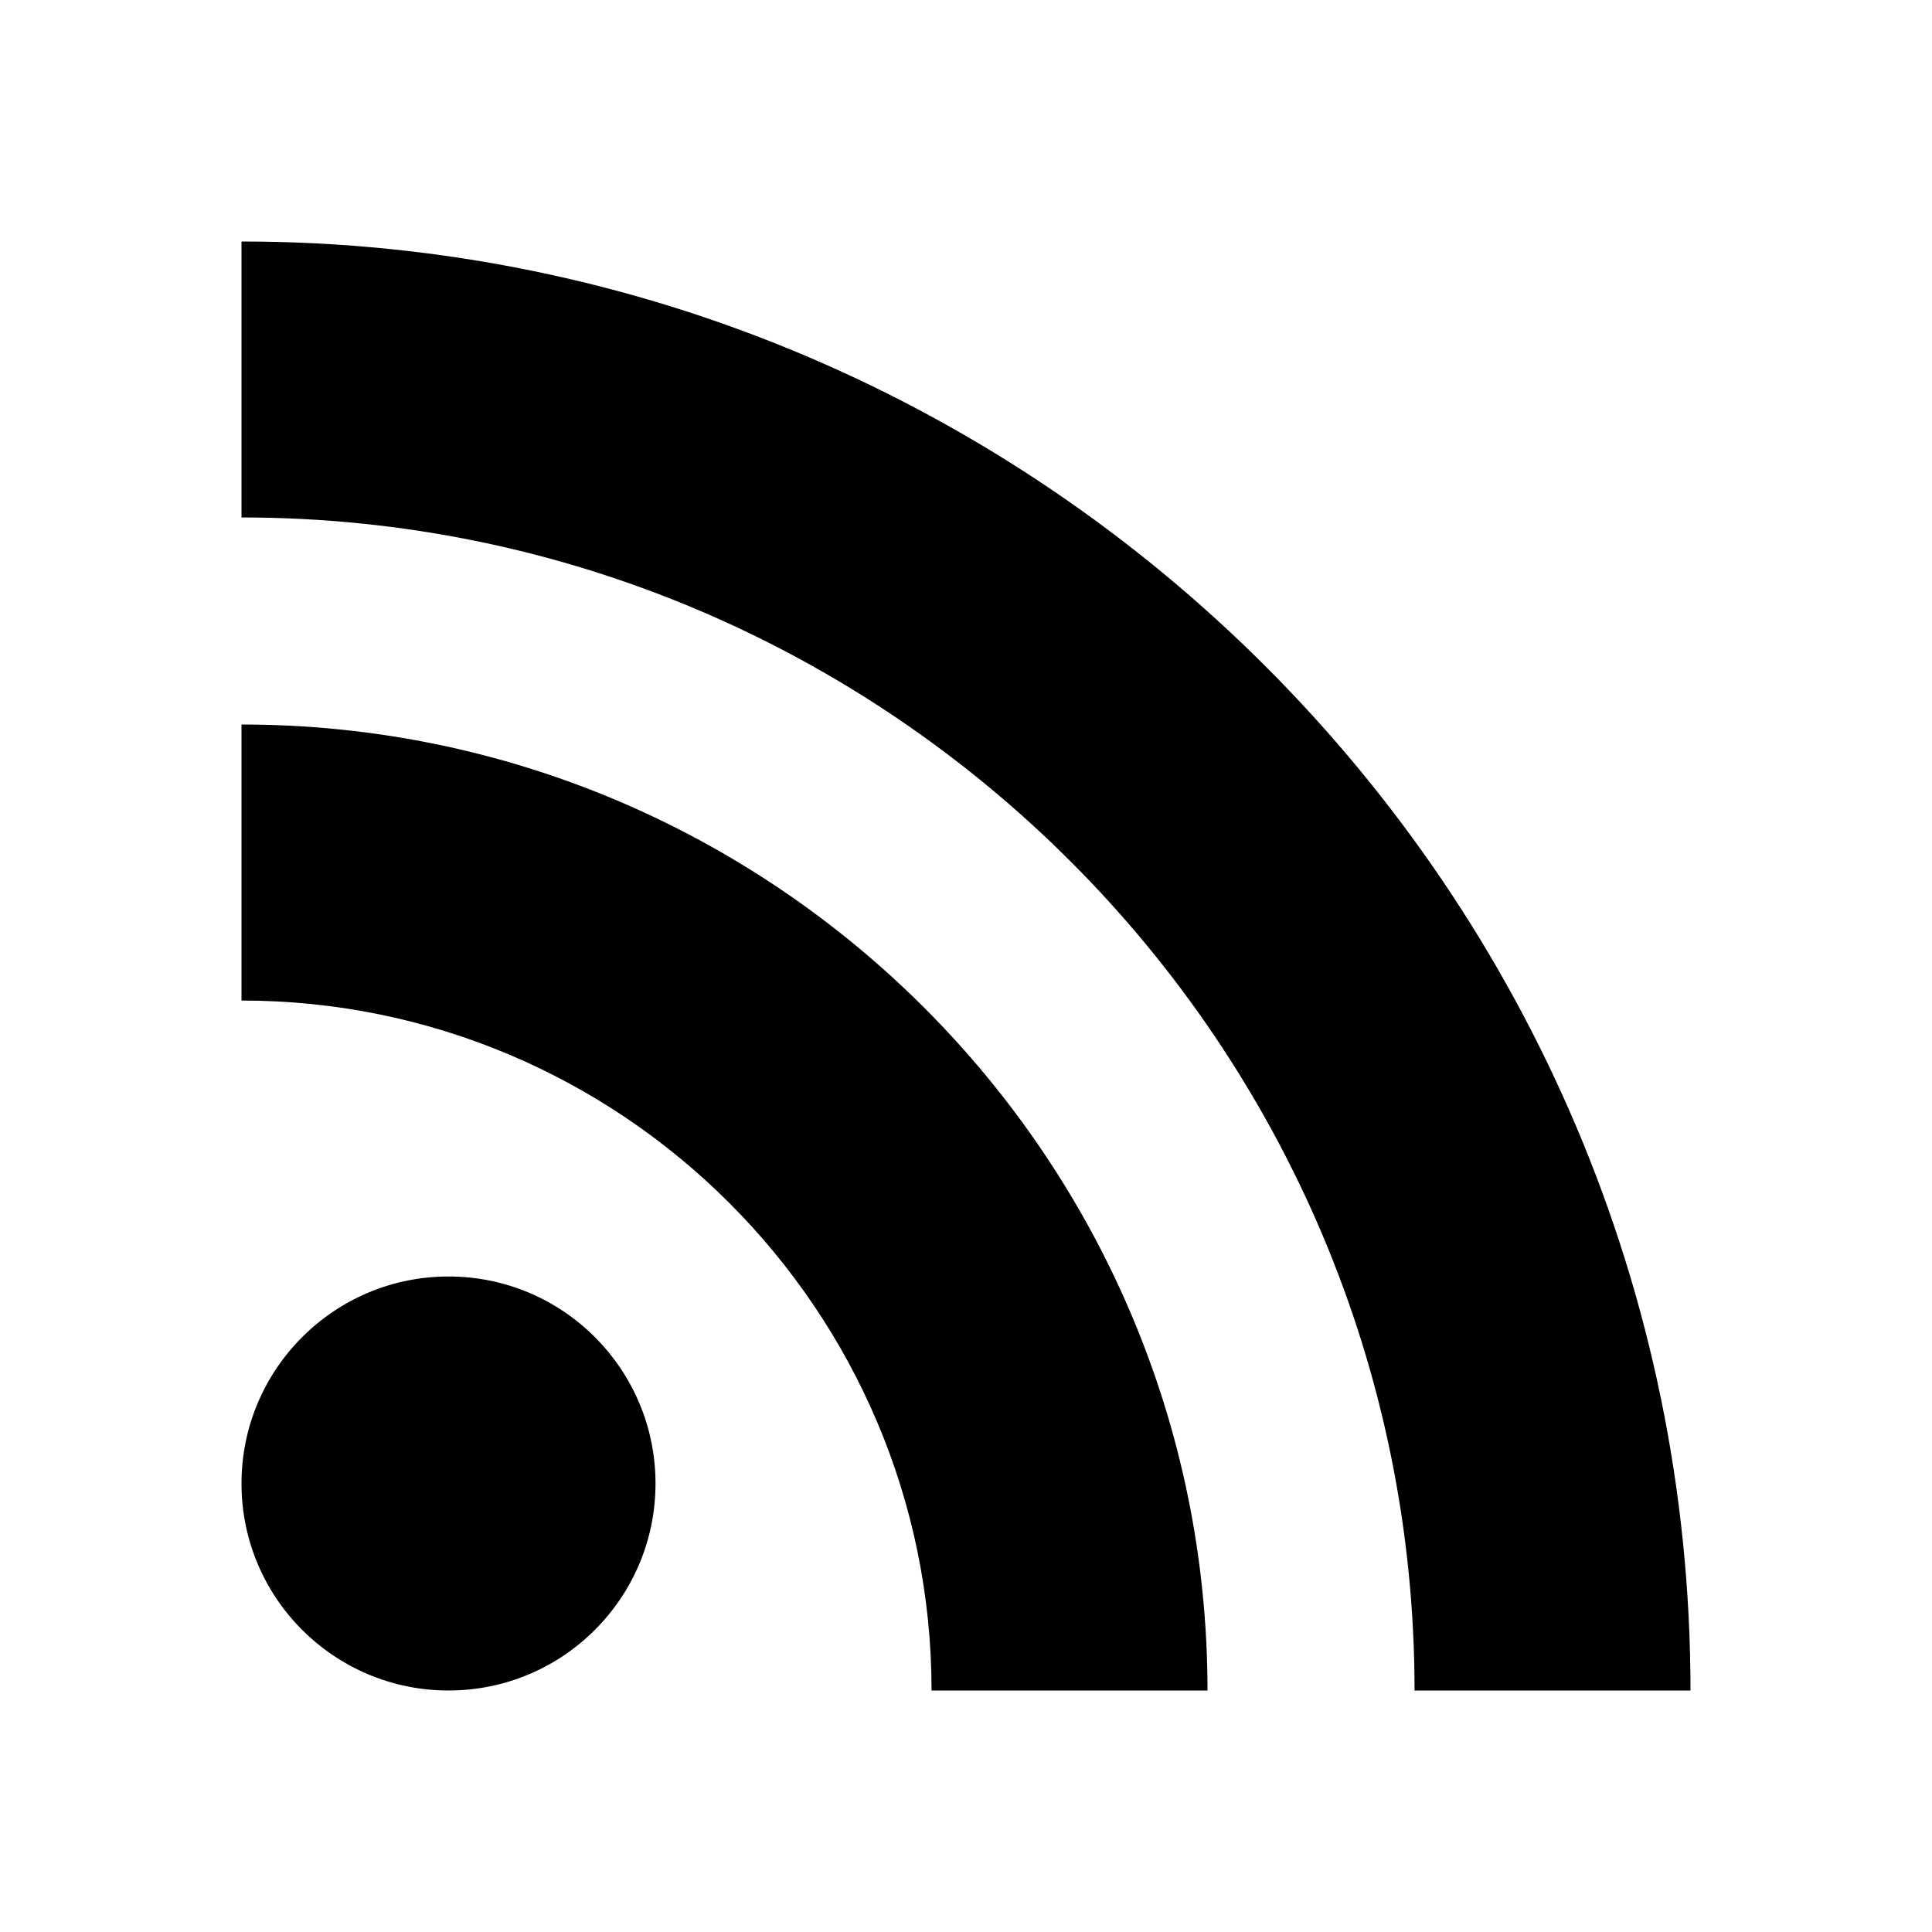
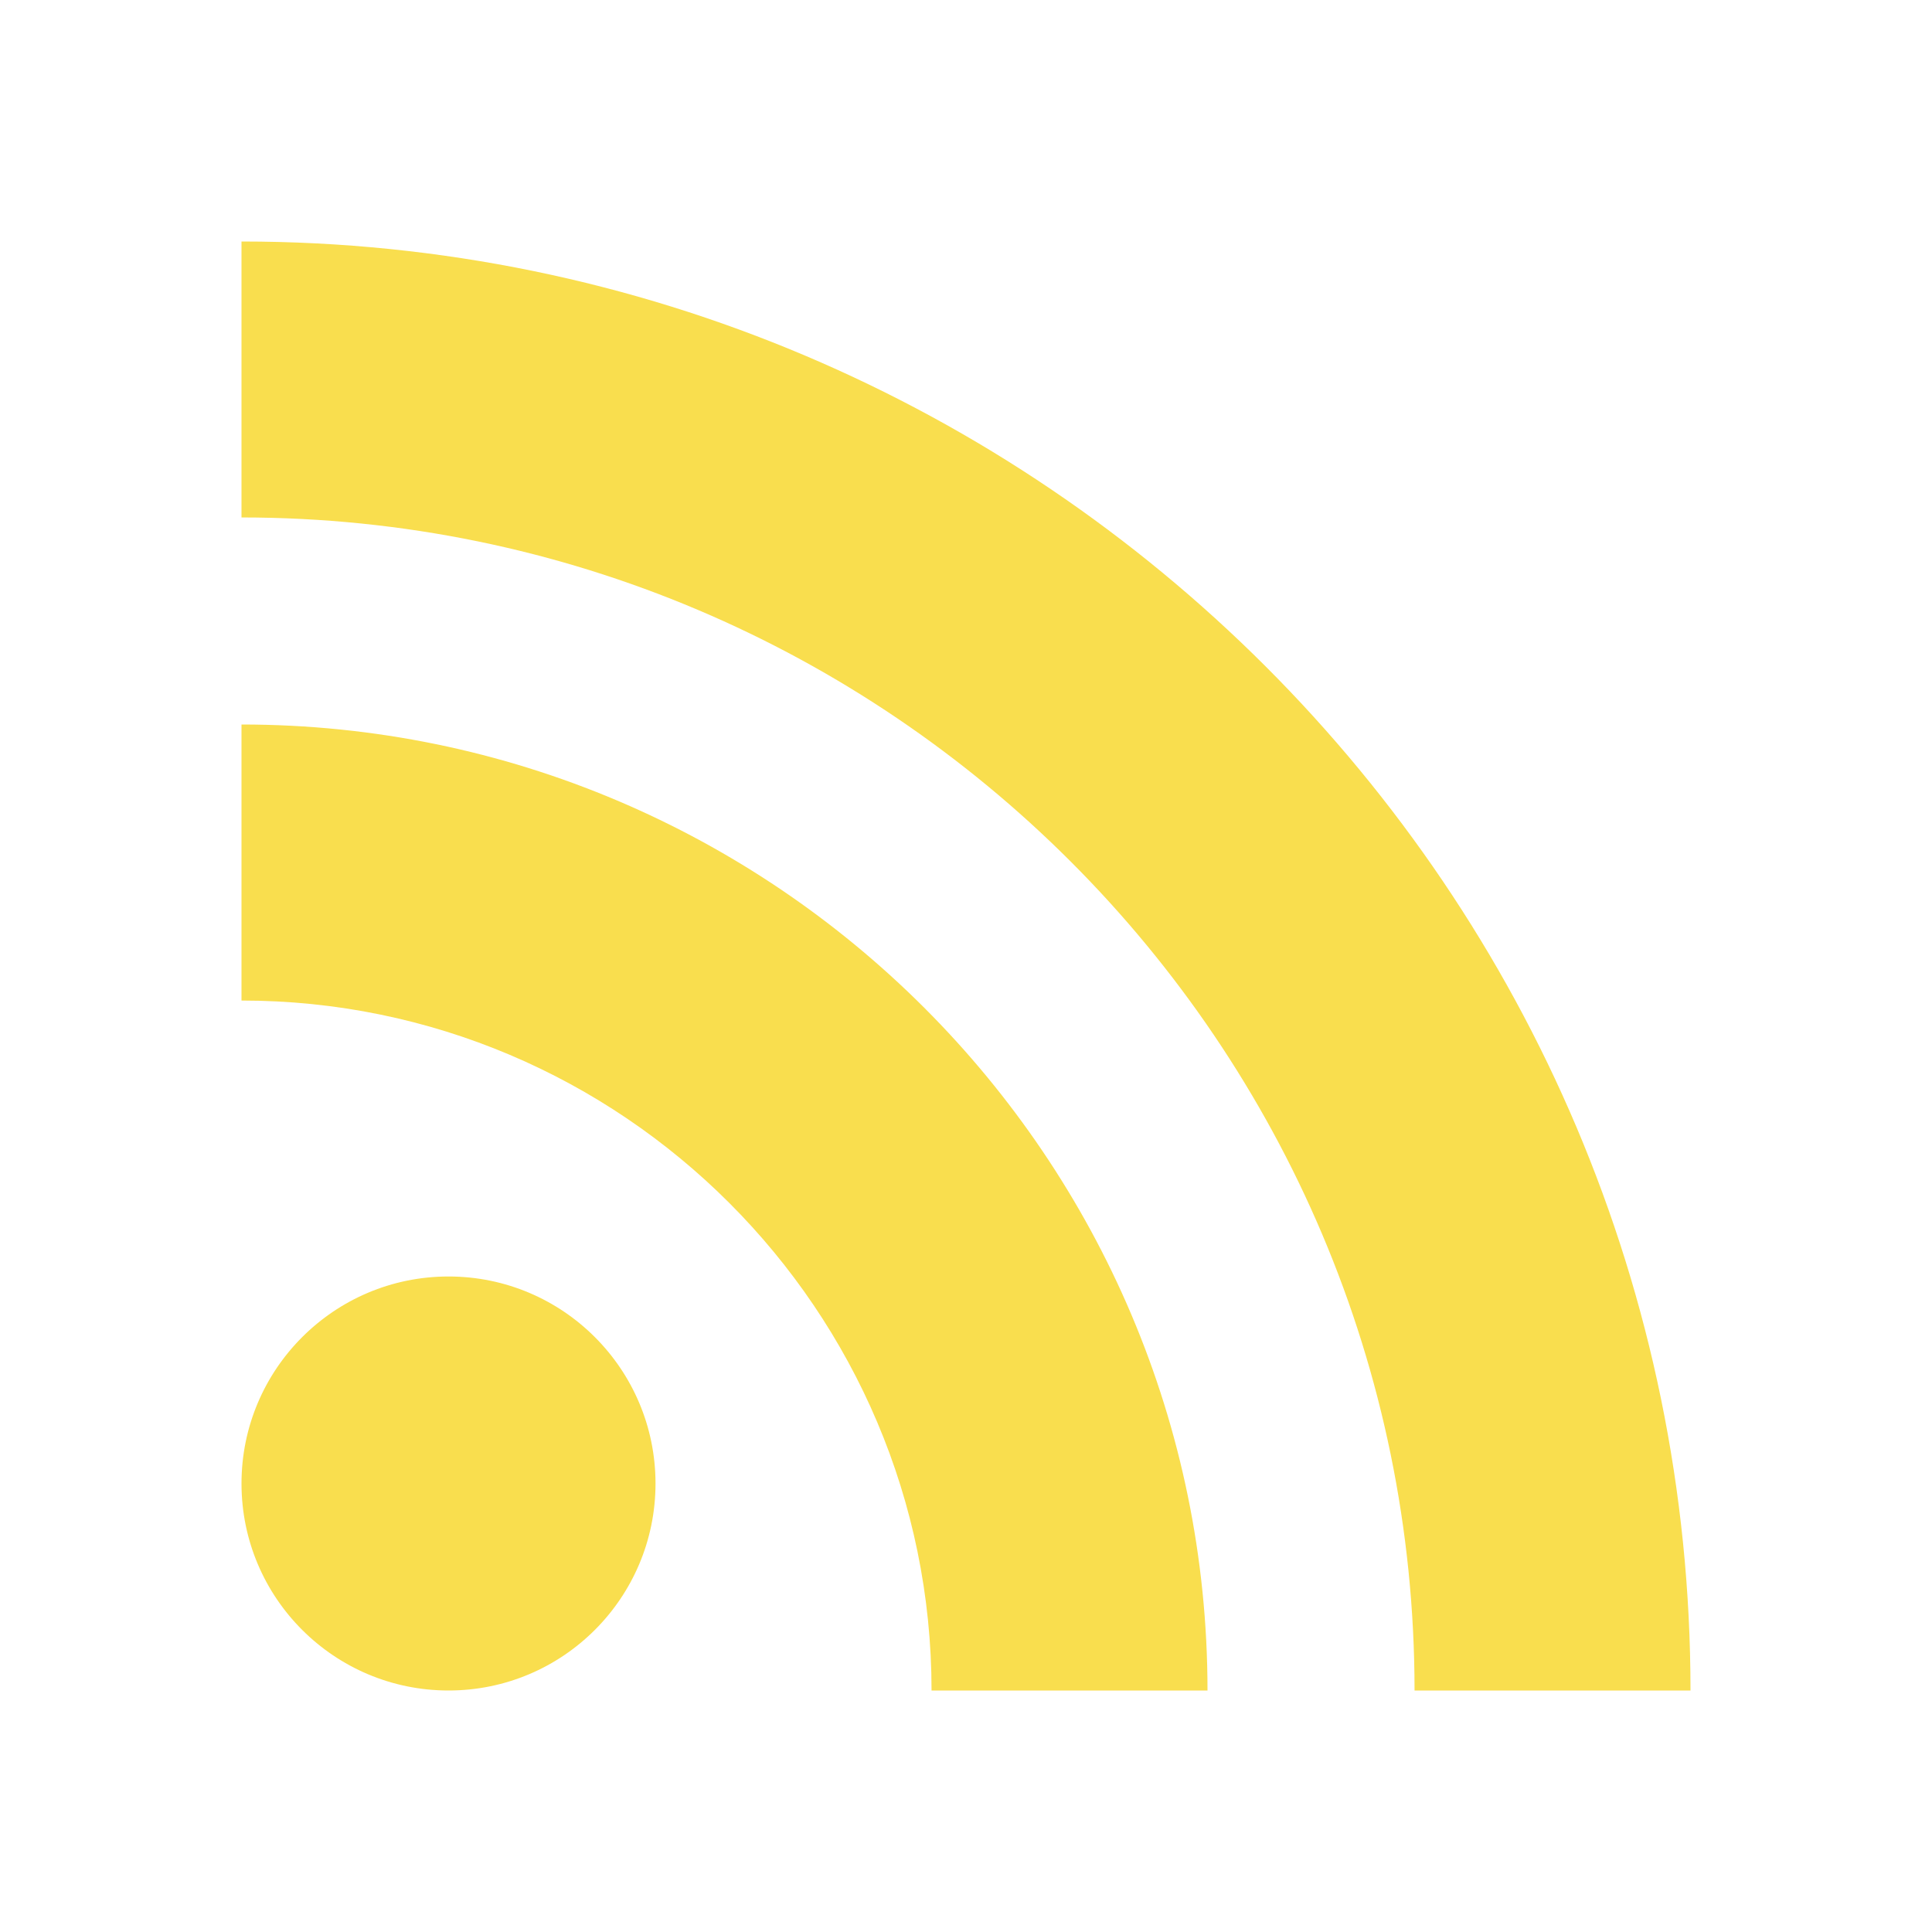
<svg xmlns="http://www.w3.org/2000/svg" width="24" height="24" viewBox="0 0 24 24" fill="none">
-   <path fill-rule="evenodd" clip-rule="evenodd" d="M21 21H17.572C17.572 12.965 11.035 6.428 3 6.428V3C12.925 3 21 11.075 21 21ZM3 18.429C3 17.009 4.152 15.857 5.572 15.857C6.992 15.857 8.143 17.009 8.143 18.429C8.143 19.849 6.992 21 5.572 21C4.152 21 3 19.849 3 18.429ZM11.572 21H15C15 14.383 9.617 9 3 9V12.429C7.726 12.429 11.572 16.274 11.572 21Z" fill="#000000" />
+   <path fill-rule="evenodd" clip-rule="evenodd" d="M21 21H17.572C17.572 12.965 11.035 6.428 3 6.428V3C12.925 3 21 11.075 21 21ZM3 18.429C3 17.009 4.152 15.857 5.572 15.857C6.992 15.857 8.143 17.009 8.143 18.429C8.143 19.849 6.992 21 5.572 21C4.152 21 3 19.849 3 18.429ZM11.572 21H15C15 14.383 9.617 9 3 9V12.429C7.726 12.429 11.572 16.274 11.572 21Z" fill="#F9DE4E" />
</svg>
